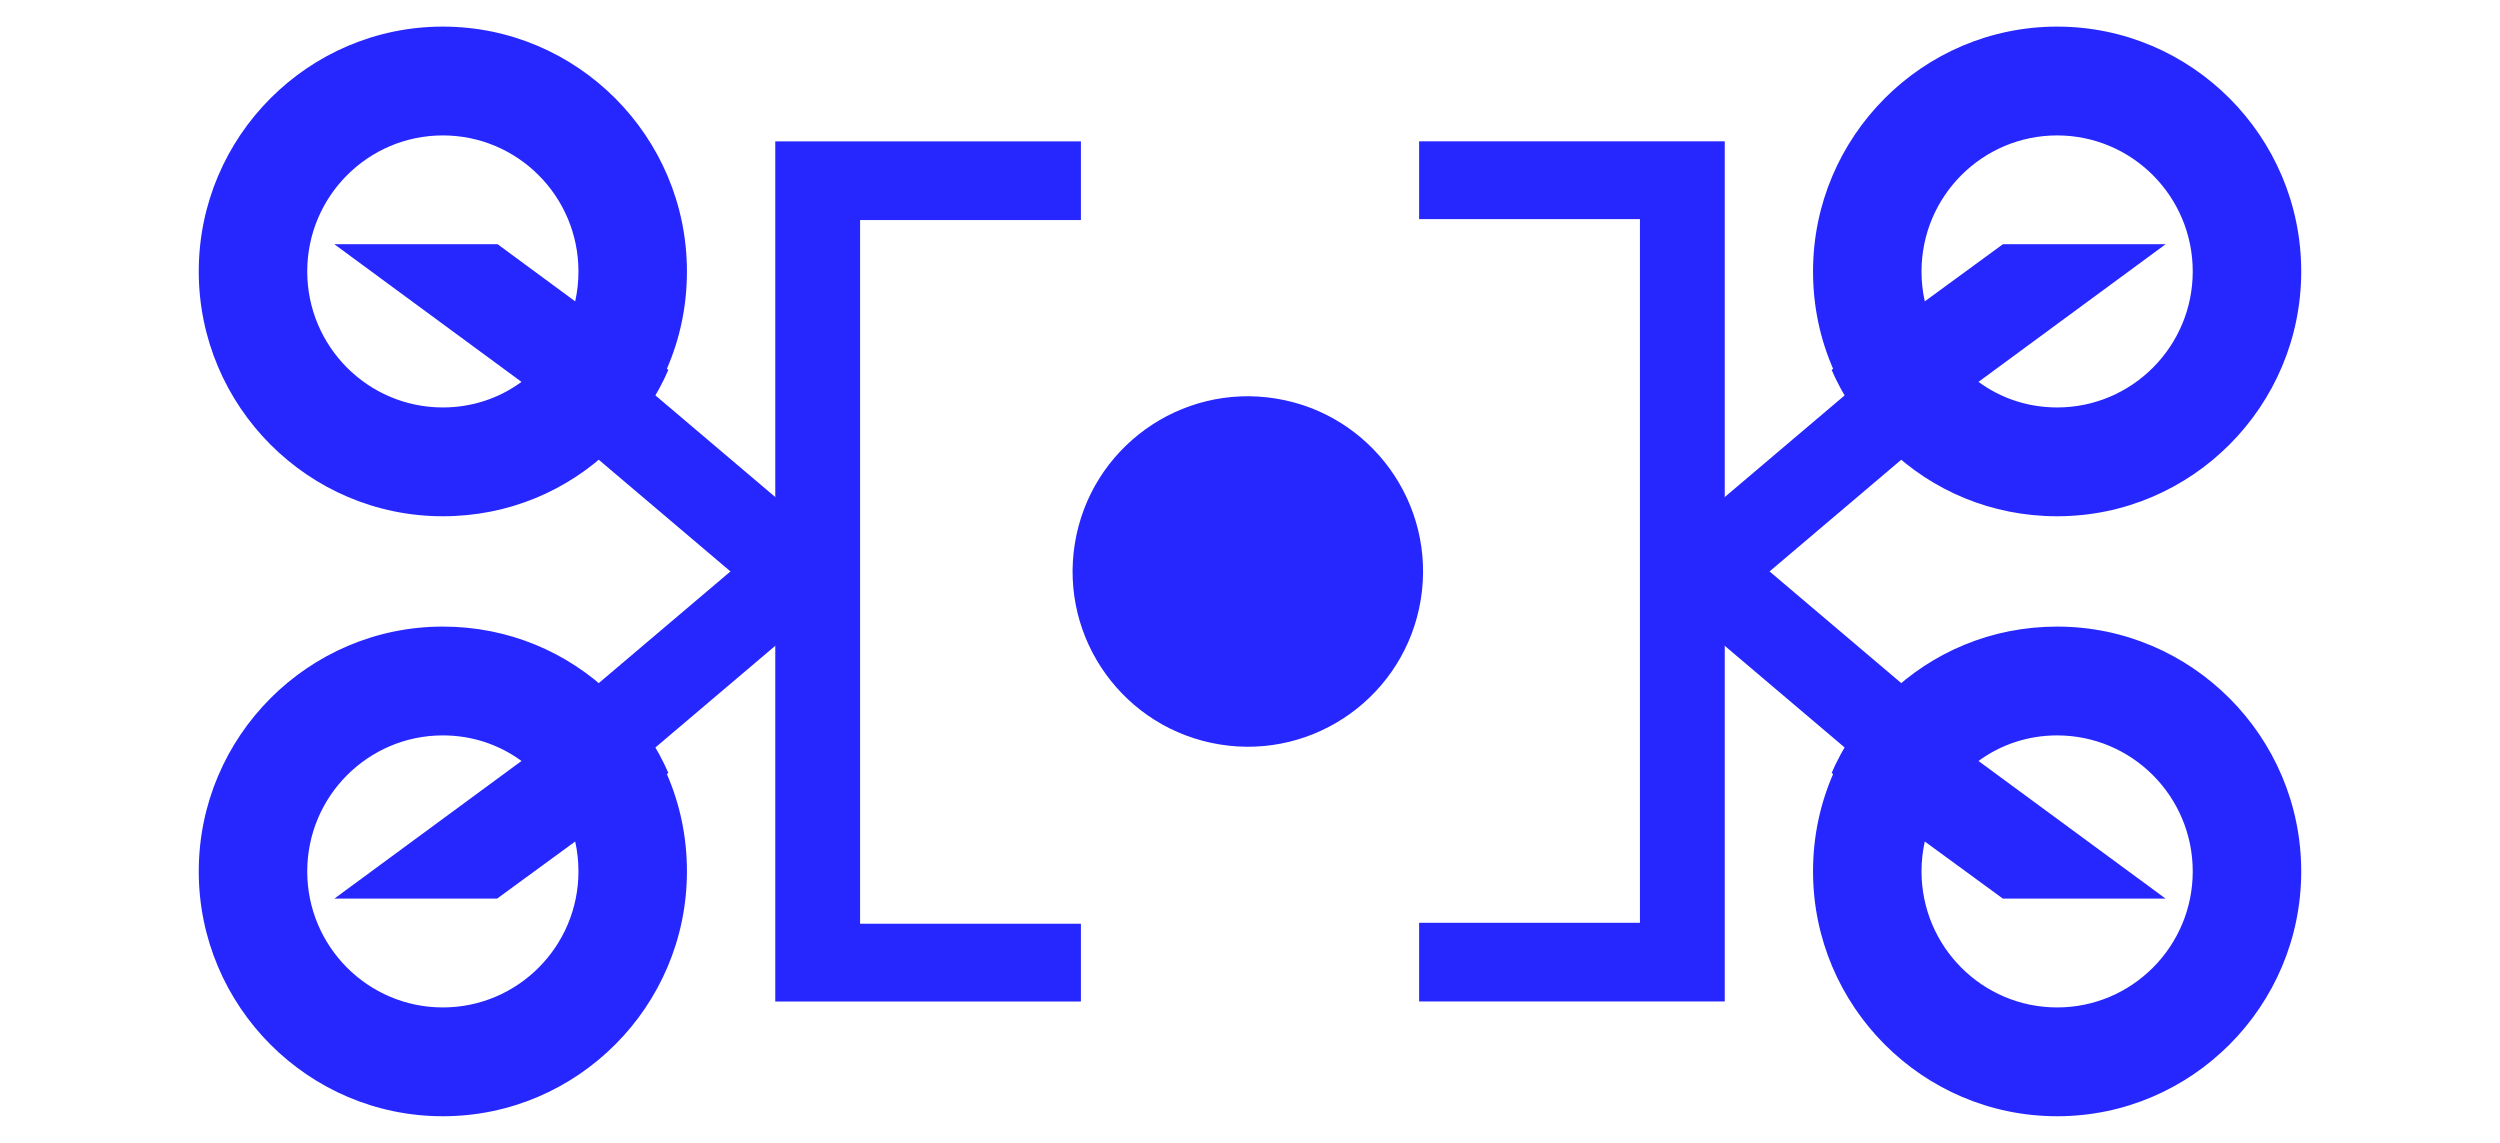
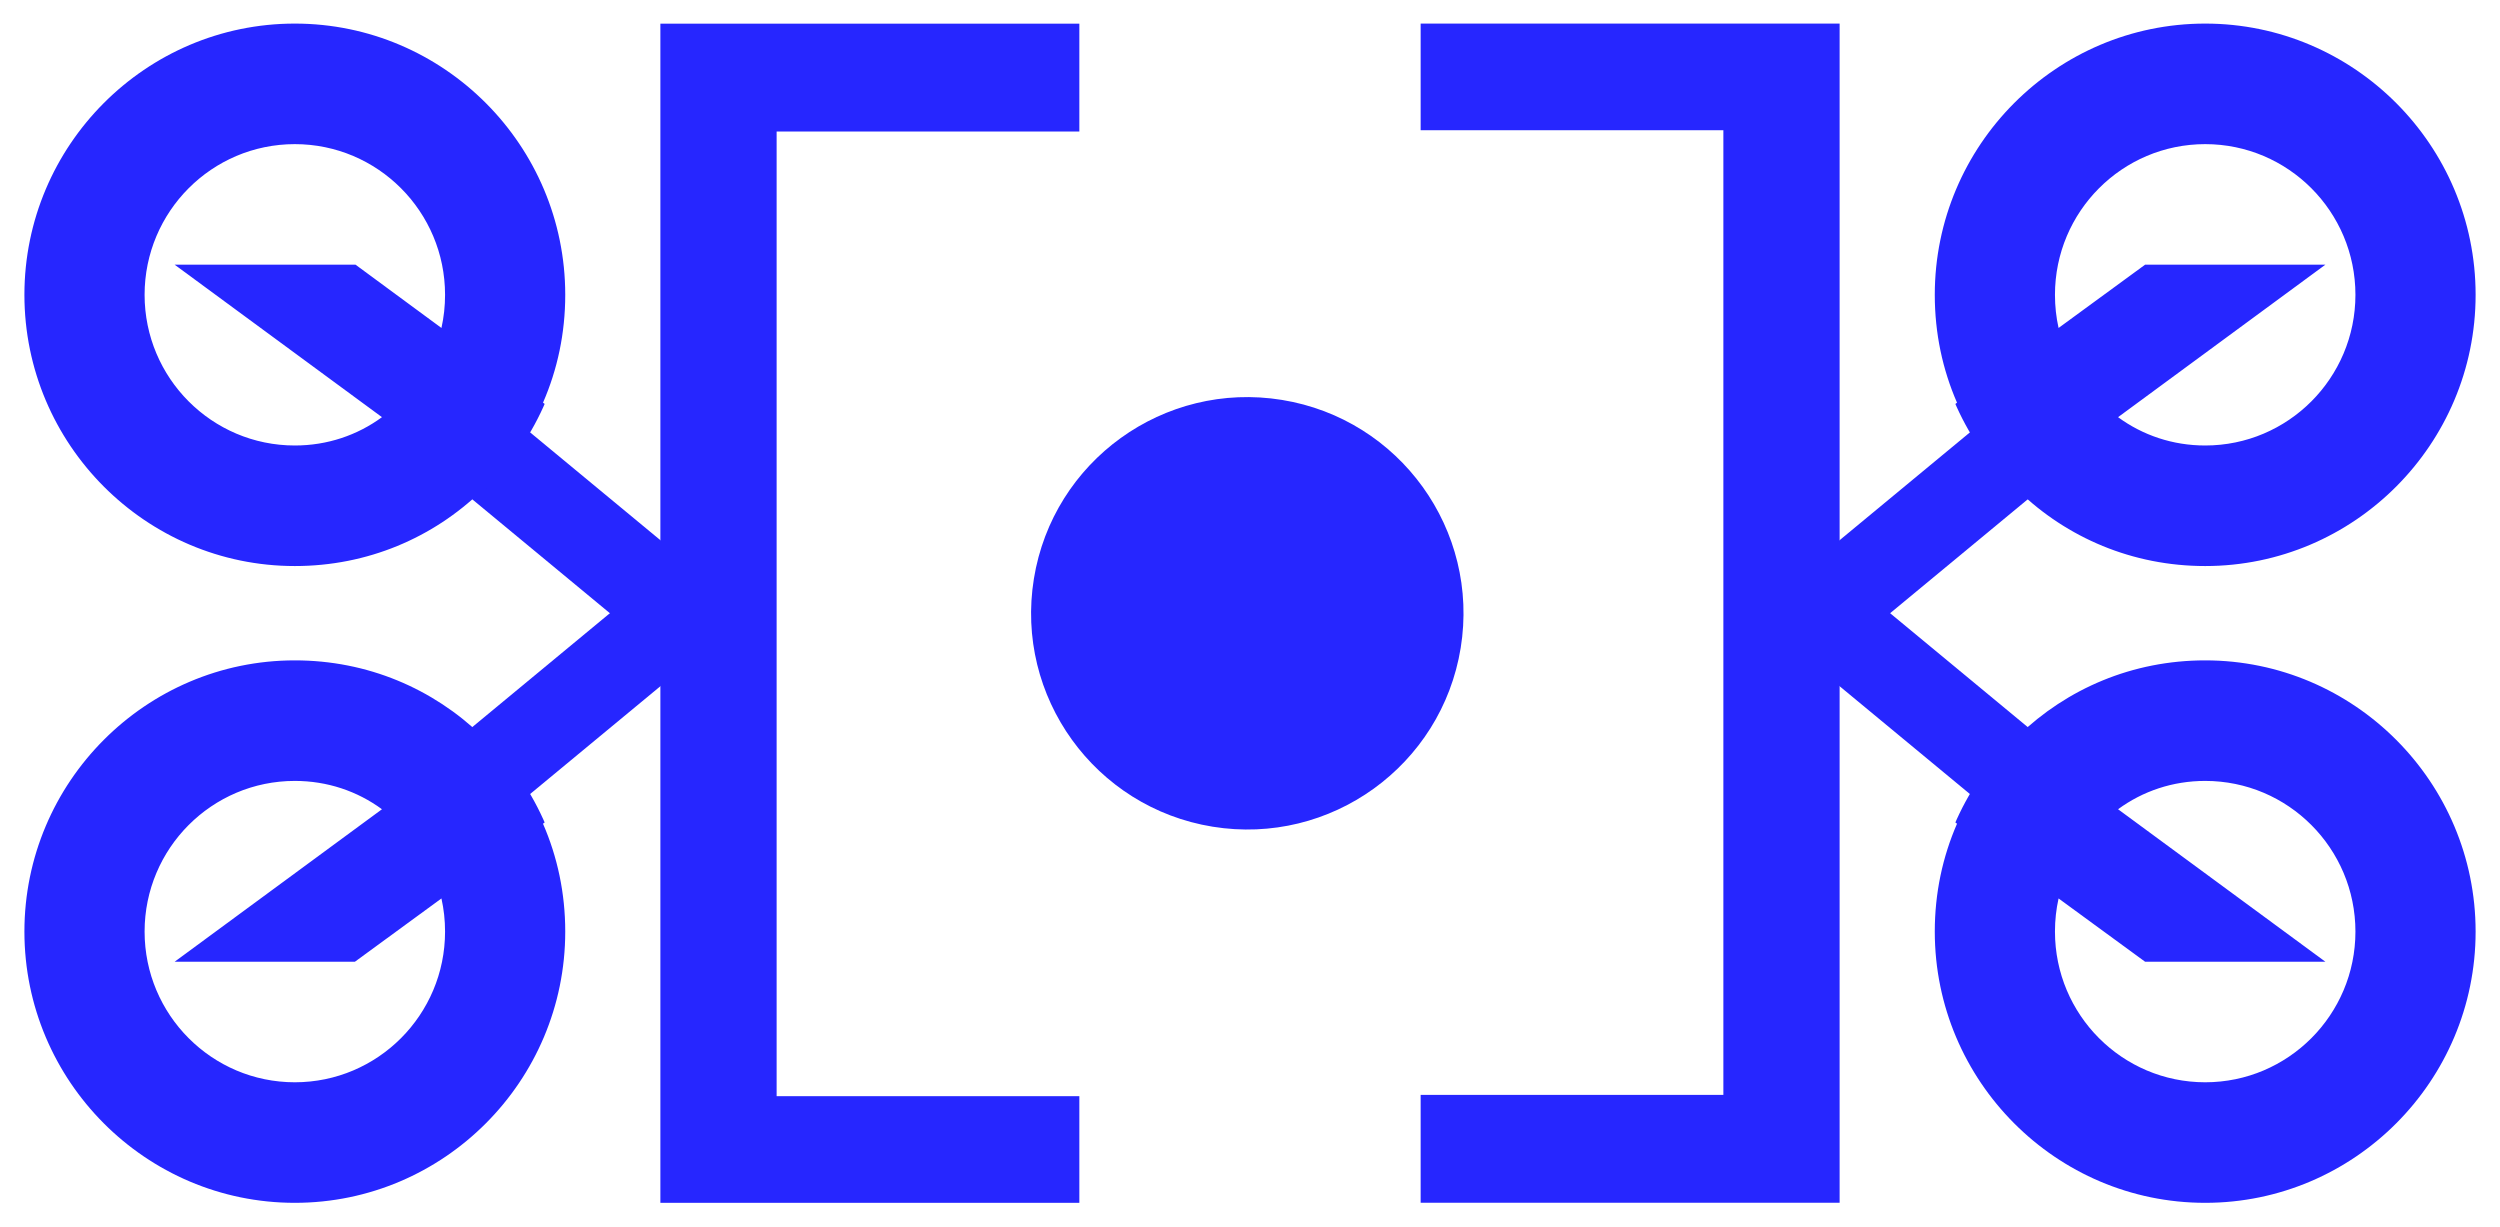
- <svg xmlns="http://www.w3.org/2000/svg" viewBox="0 0 700 320" width="700" height="320" fill="none">
+ <svg xmlns="http://www.w3.org/2000/svg" viewBox="0 0 1060 520" width="1060" height="520" fill="none">
  <defs>
    <clipPath id="rot-ckpd-logo-blue-TL">
      <circle cx="40.203" cy="40.324" r="40.524" />
    </clipPath>
    <clipPath id="rot-ckpd-logo-blue-TR">
      <circle cx="165.281" cy="40.324" r="40.524" />
    </clipPath>
    <clipPath id="rot-ckpd-logo-blue-BL">
      <circle cx="40.203" cy="129.934" r="40.524" />
    </clipPath>
    <clipPath id="rot-ckpd-logo-blue-BR">
      <circle cx="165.281" cy="129.934" r="40.524" />
    </clipPath>
  </defs>
-   <line x1="223.076" y1="160" x2="173.2" y2="117.7" stroke="#2626FF" stroke-width="24" />
-   <line x1="223.076" y1="160" x2="173.2" y2="202.3" stroke="#2626FF" stroke-width="24" />
-   <line x1="476.924" y1="160" x2="526.8" y2="117.7" stroke="#2626FF" stroke-width="24" />
-   <line x1="476.924" y1="160" x2="526.8" y2="202.3" stroke="#2626FF" stroke-width="24" />
-   <g transform="translate(55.65 7.45) scale(1.7)">
+   <line x1="288" y1="260" x2="207.4" y2="193.3" stroke="#2626FF" stroke-width="37.5" />
+   <line x1="288" y1="260" x2="207.4" y2="326.7" stroke="#2626FF" stroke-width="37.5" />
+   <line x1="772" y1="260" x2="852.6" y2="193.3" stroke="#2626FF" stroke-width="37.5" />
+   <line x1="772" y1="260" x2="852.6" y2="326.7" stroke="#2626FF" stroke-width="37.5" />
+   <g transform="translate(10.35 10.00) scale(2.8519)">
    <path d="M165.281 89.609C154.47 89.609 144.732 93.821 137.496 100.811L129.544 94.986V75.272L137.496 69.447C144.732 76.437 154.47 80.649 165.281 80.649C187.437 80.649 205.484 62.547 205.484 40.324C205.484 18.101 187.437 0 165.281 0C143.124 0 125.077 18.101 125.077 40.324C125.077 46.059 126.239 51.436 128.383 56.364L125.881 58.246H79.692L77.101 56.364C79.245 51.436 80.407 46.059 80.407 40.324C80.407 18.101 62.36 0 40.203 0C18.047 0 0 18.101 0 40.324C0 62.547 18.047 80.649 40.203 80.649C51.014 80.649 60.752 76.437 67.988 69.447L75.94 75.272V94.986L67.988 100.811C60.752 93.821 51.014 89.609 40.203 89.609C18.047 89.609 0 107.711 0 129.934C0 152.157 18.047 170.258 40.203 170.258C62.36 170.258 80.407 152.157 80.407 129.934C80.407 124.199 79.245 118.822 77.101 113.894L79.603 112.012H125.881L128.383 113.894C126.239 118.822 125.077 124.199 125.077 129.934C125.077 152.157 143.124 170.258 165.281 170.258C187.437 170.258 205.484 152.157 205.484 129.934C205.484 107.711 187.437 89.609 165.281 89.609ZM165.281 17.922C177.61 17.922 187.616 27.958 187.616 40.324C187.616 52.69 177.61 62.727 165.281 62.727C160.456 62.727 155.989 61.203 152.326 58.515L183.149 35.844H156.346L143.481 45.253C143.124 43.64 142.945 42.027 142.945 40.324C142.945 27.958 152.951 17.922 165.281 17.922ZM62.002 45.253L49.227 35.844H22.335L53.158 58.515C49.495 61.203 45.028 62.727 40.203 62.727C27.874 62.727 17.868 52.69 17.868 40.324C17.868 27.958 27.874 17.922 40.203 17.922C52.532 17.922 62.539 27.958 62.539 40.324C62.539 42.027 62.36 43.64 62.002 45.253ZM40.203 152.336C27.874 152.336 17.868 142.3 17.868 129.934C17.868 117.568 27.874 107.531 40.203 107.531C45.028 107.531 49.495 109.055 53.158 111.743L22.335 134.414H49.137L62.002 125.005C62.36 126.618 62.539 128.231 62.539 129.934C62.539 142.3 52.532 152.336 40.203 152.336ZM111.676 94.09H93.808V76.168H111.676V94.09ZM165.281 152.336C152.951 152.336 142.945 142.3 142.945 129.934C142.945 128.231 143.124 126.618 143.481 125.005L156.346 134.414H183.149L152.326 111.743C155.989 109.055 160.456 107.531 165.281 107.531C177.61 107.531 187.616 117.568 187.616 129.934C187.616 142.3 177.61 152.336 165.281 152.336Z" fill="#2626FF" clip-path="url(#rot-ckpd-logo-blue-TL)" />
  </g>
-   <g transform="translate(295.02 7.45) scale(1.7)">
+   <g transform="translate(463.64 10.00) scale(2.8519)">
    <path d="M165.281 89.609C154.47 89.609 144.732 93.821 137.496 100.811L129.544 94.986V75.272L137.496 69.447C144.732 76.437 154.47 80.649 165.281 80.649C187.437 80.649 205.484 62.547 205.484 40.324C205.484 18.101 187.437 0 165.281 0C143.124 0 125.077 18.101 125.077 40.324C125.077 46.059 126.239 51.436 128.383 56.364L125.881 58.246H79.692L77.101 56.364C79.245 51.436 80.407 46.059 80.407 40.324C80.407 18.101 62.36 0 40.203 0C18.047 0 0 18.101 0 40.324C0 62.547 18.047 80.649 40.203 80.649C51.014 80.649 60.752 76.437 67.988 69.447L75.94 75.272V94.986L67.988 100.811C60.752 93.821 51.014 89.609 40.203 89.609C18.047 89.609 0 107.711 0 129.934C0 152.157 18.047 170.258 40.203 170.258C62.36 170.258 80.407 152.157 80.407 129.934C80.407 124.199 79.245 118.822 77.101 113.894L79.603 112.012H125.881L128.383 113.894C126.239 118.822 125.077 124.199 125.077 129.934C125.077 152.157 143.124 170.258 165.281 170.258C187.437 170.258 205.484 152.157 205.484 129.934C205.484 107.711 187.437 89.609 165.281 89.609ZM165.281 17.922C177.61 17.922 187.616 27.958 187.616 40.324C187.616 52.69 177.61 62.727 165.281 62.727C160.456 62.727 155.989 61.203 152.326 58.515L183.149 35.844H156.346L143.481 45.253C143.124 43.64 142.945 42.027 142.945 40.324C142.945 27.958 152.951 17.922 165.281 17.922ZM62.002 45.253L49.227 35.844H22.335L53.158 58.515C49.495 61.203 45.028 62.727 40.203 62.727C27.874 62.727 17.868 52.69 17.868 40.324C17.868 27.958 27.874 17.922 40.203 17.922C52.532 17.922 62.539 27.958 62.539 40.324C62.539 42.027 62.36 43.64 62.002 45.253ZM40.203 152.336C27.874 152.336 17.868 142.3 17.868 129.934C17.868 117.568 27.874 107.531 40.203 107.531C45.028 107.531 49.495 109.055 53.158 111.743L22.335 134.414H49.137L62.002 125.005C62.36 126.618 62.539 128.231 62.539 129.934C62.539 142.3 52.532 152.336 40.203 152.336ZM111.676 94.09H93.808V76.168H111.676V94.09ZM165.281 152.336C152.951 152.336 142.945 142.3 142.945 129.934C142.945 128.231 143.124 126.618 143.481 125.005L156.346 134.414H183.149L152.326 111.743C155.989 109.055 160.456 107.531 165.281 107.531C177.61 107.531 187.616 117.568 187.616 129.934C187.616 142.3 177.61 152.336 165.281 152.336Z" fill="#2626FF" clip-path="url(#rot-ckpd-logo-blue-TR)" />
  </g>
-   <g transform="translate(55.65 23.11) scale(1.7)">
+   <g transform="translate(10.35 24.44) scale(2.8519)">
    <path d="M165.281 89.609C154.47 89.609 144.732 93.821 137.496 100.811L129.544 94.986V75.272L137.496 69.447C144.732 76.437 154.47 80.649 165.281 80.649C187.437 80.649 205.484 62.547 205.484 40.324C205.484 18.101 187.437 0 165.281 0C143.124 0 125.077 18.101 125.077 40.324C125.077 46.059 126.239 51.436 128.383 56.364L125.881 58.246H79.692L77.101 56.364C79.245 51.436 80.407 46.059 80.407 40.324C80.407 18.101 62.36 0 40.203 0C18.047 0 0 18.101 0 40.324C0 62.547 18.047 80.649 40.203 80.649C51.014 80.649 60.752 76.437 67.988 69.447L75.94 75.272V94.986L67.988 100.811C60.752 93.821 51.014 89.609 40.203 89.609C18.047 89.609 0 107.711 0 129.934C0 152.157 18.047 170.258 40.203 170.258C62.36 170.258 80.407 152.157 80.407 129.934C80.407 124.199 79.245 118.822 77.101 113.894L79.603 112.012H125.881L128.383 113.894C126.239 118.822 125.077 124.199 125.077 129.934C125.077 152.157 143.124 170.258 165.281 170.258C187.437 170.258 205.484 152.157 205.484 129.934C205.484 107.711 187.437 89.609 165.281 89.609ZM165.281 17.922C177.61 17.922 187.616 27.958 187.616 40.324C187.616 52.69 177.61 62.727 165.281 62.727C160.456 62.727 155.989 61.203 152.326 58.515L183.149 35.844H156.346L143.481 45.253C143.124 43.64 142.945 42.027 142.945 40.324C142.945 27.958 152.951 17.922 165.281 17.922ZM62.002 45.253L49.227 35.844H22.335L53.158 58.515C49.495 61.203 45.028 62.727 40.203 62.727C27.874 62.727 17.868 52.69 17.868 40.324C17.868 27.958 27.874 17.922 40.203 17.922C52.532 17.922 62.539 27.958 62.539 40.324C62.539 42.027 62.36 43.64 62.002 45.253ZM40.203 152.336C27.874 152.336 17.868 142.3 17.868 129.934C17.868 117.568 27.874 107.531 40.203 107.531C45.028 107.531 49.495 109.055 53.158 111.743L22.335 134.414H49.137L62.002 125.005C62.36 126.618 62.539 128.231 62.539 129.934C62.539 142.3 52.532 152.336 40.203 152.336ZM111.676 94.09H93.808V76.168H111.676V94.09ZM165.281 152.336C152.951 152.336 142.945 142.3 142.945 129.934C142.945 128.231 143.124 126.618 143.481 125.005L156.346 134.414H183.149L152.326 111.743C155.989 109.055 160.456 107.531 165.281 107.531C177.61 107.531 187.616 117.568 187.616 129.934C187.616 142.3 177.61 152.336 165.281 152.336Z" fill="#2626FF" clip-path="url(#rot-ckpd-logo-blue-BL)" />
  </g>
-   <g transform="translate(295.02 23.11) scale(1.7)">
+   <g transform="translate(463.64 24.44) scale(2.8519)">
    <path d="M165.281 89.609C154.47 89.609 144.732 93.821 137.496 100.811L129.544 94.986V75.272L137.496 69.447C144.732 76.437 154.47 80.649 165.281 80.649C187.437 80.649 205.484 62.547 205.484 40.324C205.484 18.101 187.437 0 165.281 0C143.124 0 125.077 18.101 125.077 40.324C125.077 46.059 126.239 51.436 128.383 56.364L125.881 58.246H79.692L77.101 56.364C79.245 51.436 80.407 46.059 80.407 40.324C80.407 18.101 62.36 0 40.203 0C18.047 0 0 18.101 0 40.324C0 62.547 18.047 80.649 40.203 80.649C51.014 80.649 60.752 76.437 67.988 69.447L75.94 75.272V94.986L67.988 100.811C60.752 93.821 51.014 89.609 40.203 89.609C18.047 89.609 0 107.711 0 129.934C0 152.157 18.047 170.258 40.203 170.258C62.36 170.258 80.407 152.157 80.407 129.934C80.407 124.199 79.245 118.822 77.101 113.894L79.603 112.012H125.881L128.383 113.894C126.239 118.822 125.077 124.199 125.077 129.934C125.077 152.157 143.124 170.258 165.281 170.258C187.437 170.258 205.484 152.157 205.484 129.934C205.484 107.711 187.437 89.609 165.281 89.609ZM165.281 17.922C177.61 17.922 187.616 27.958 187.616 40.324C187.616 52.69 177.61 62.727 165.281 62.727C160.456 62.727 155.989 61.203 152.326 58.515L183.149 35.844H156.346L143.481 45.253C143.124 43.64 142.945 42.027 142.945 40.324C142.945 27.958 152.951 17.922 165.281 17.922ZM62.002 45.253L49.227 35.844H22.335L53.158 58.515C49.495 61.203 45.028 62.727 40.203 62.727C27.874 62.727 17.868 52.69 17.868 40.324C17.868 27.958 27.874 17.922 40.203 17.922C52.532 17.922 62.539 27.958 62.539 40.324C62.539 42.027 62.36 43.64 62.002 45.253ZM40.203 152.336C27.874 152.336 17.868 142.3 17.868 129.934C17.868 117.568 27.874 107.531 40.203 107.531C45.028 107.531 49.495 109.055 53.158 111.743L22.335 134.414H49.137L62.002 125.005C62.36 126.618 62.539 128.231 62.539 129.934C62.539 142.3 52.532 152.336 40.203 152.336ZM111.676 94.09H93.808V76.168H111.676V94.09ZM165.281 152.336C152.951 152.336 142.945 142.3 142.945 129.934C142.945 128.231 143.124 126.618 143.481 125.005L156.346 134.414H183.149L152.326 111.743C155.989 109.055 160.456 107.531 165.281 107.531C177.61 107.531 187.616 117.568 187.616 129.934C187.616 142.3 177.61 152.336 165.281 152.336Z" fill="#2626FF" clip-path="url(#rot-ckpd-logo-blue-BR)" />
  </g>
-   <g transform="translate(217.08 39.57) scale(2.3)">
+   <g transform="translate(280 10) scale(4.7746)">
+     <path d="M0 104.72V0.007H37.206V9.585H10.323V95.25H37.206V104.72H0Z" fill="#2626FF" />
+   </g>
+   <g transform="translate(228.12 10) scale(4.7746)">
    <path d="M115.586 0V104.713H78.38V95.135H105.263V9.47H78.38V0H115.586Z" fill="#2626FF" />
-     <path d="M0 104.72V0.007H37.206V9.585H10.323V95.25H37.206V104.72H0Z" fill="#2626FF" />
+   </g>
+   <g transform="translate(281.65 35.00) scale(4.2972)">
    <path d="M78.582 55.786C80.469 44.158 72.572 33.202 60.943 31.314C49.315 29.427 38.358 37.324 36.471 48.953C34.584 60.581 42.481 71.538 54.11 73.425C65.738 75.312 76.695 67.415 78.582 55.786Z" fill="#2626FF" />
  </g>
</svg>
